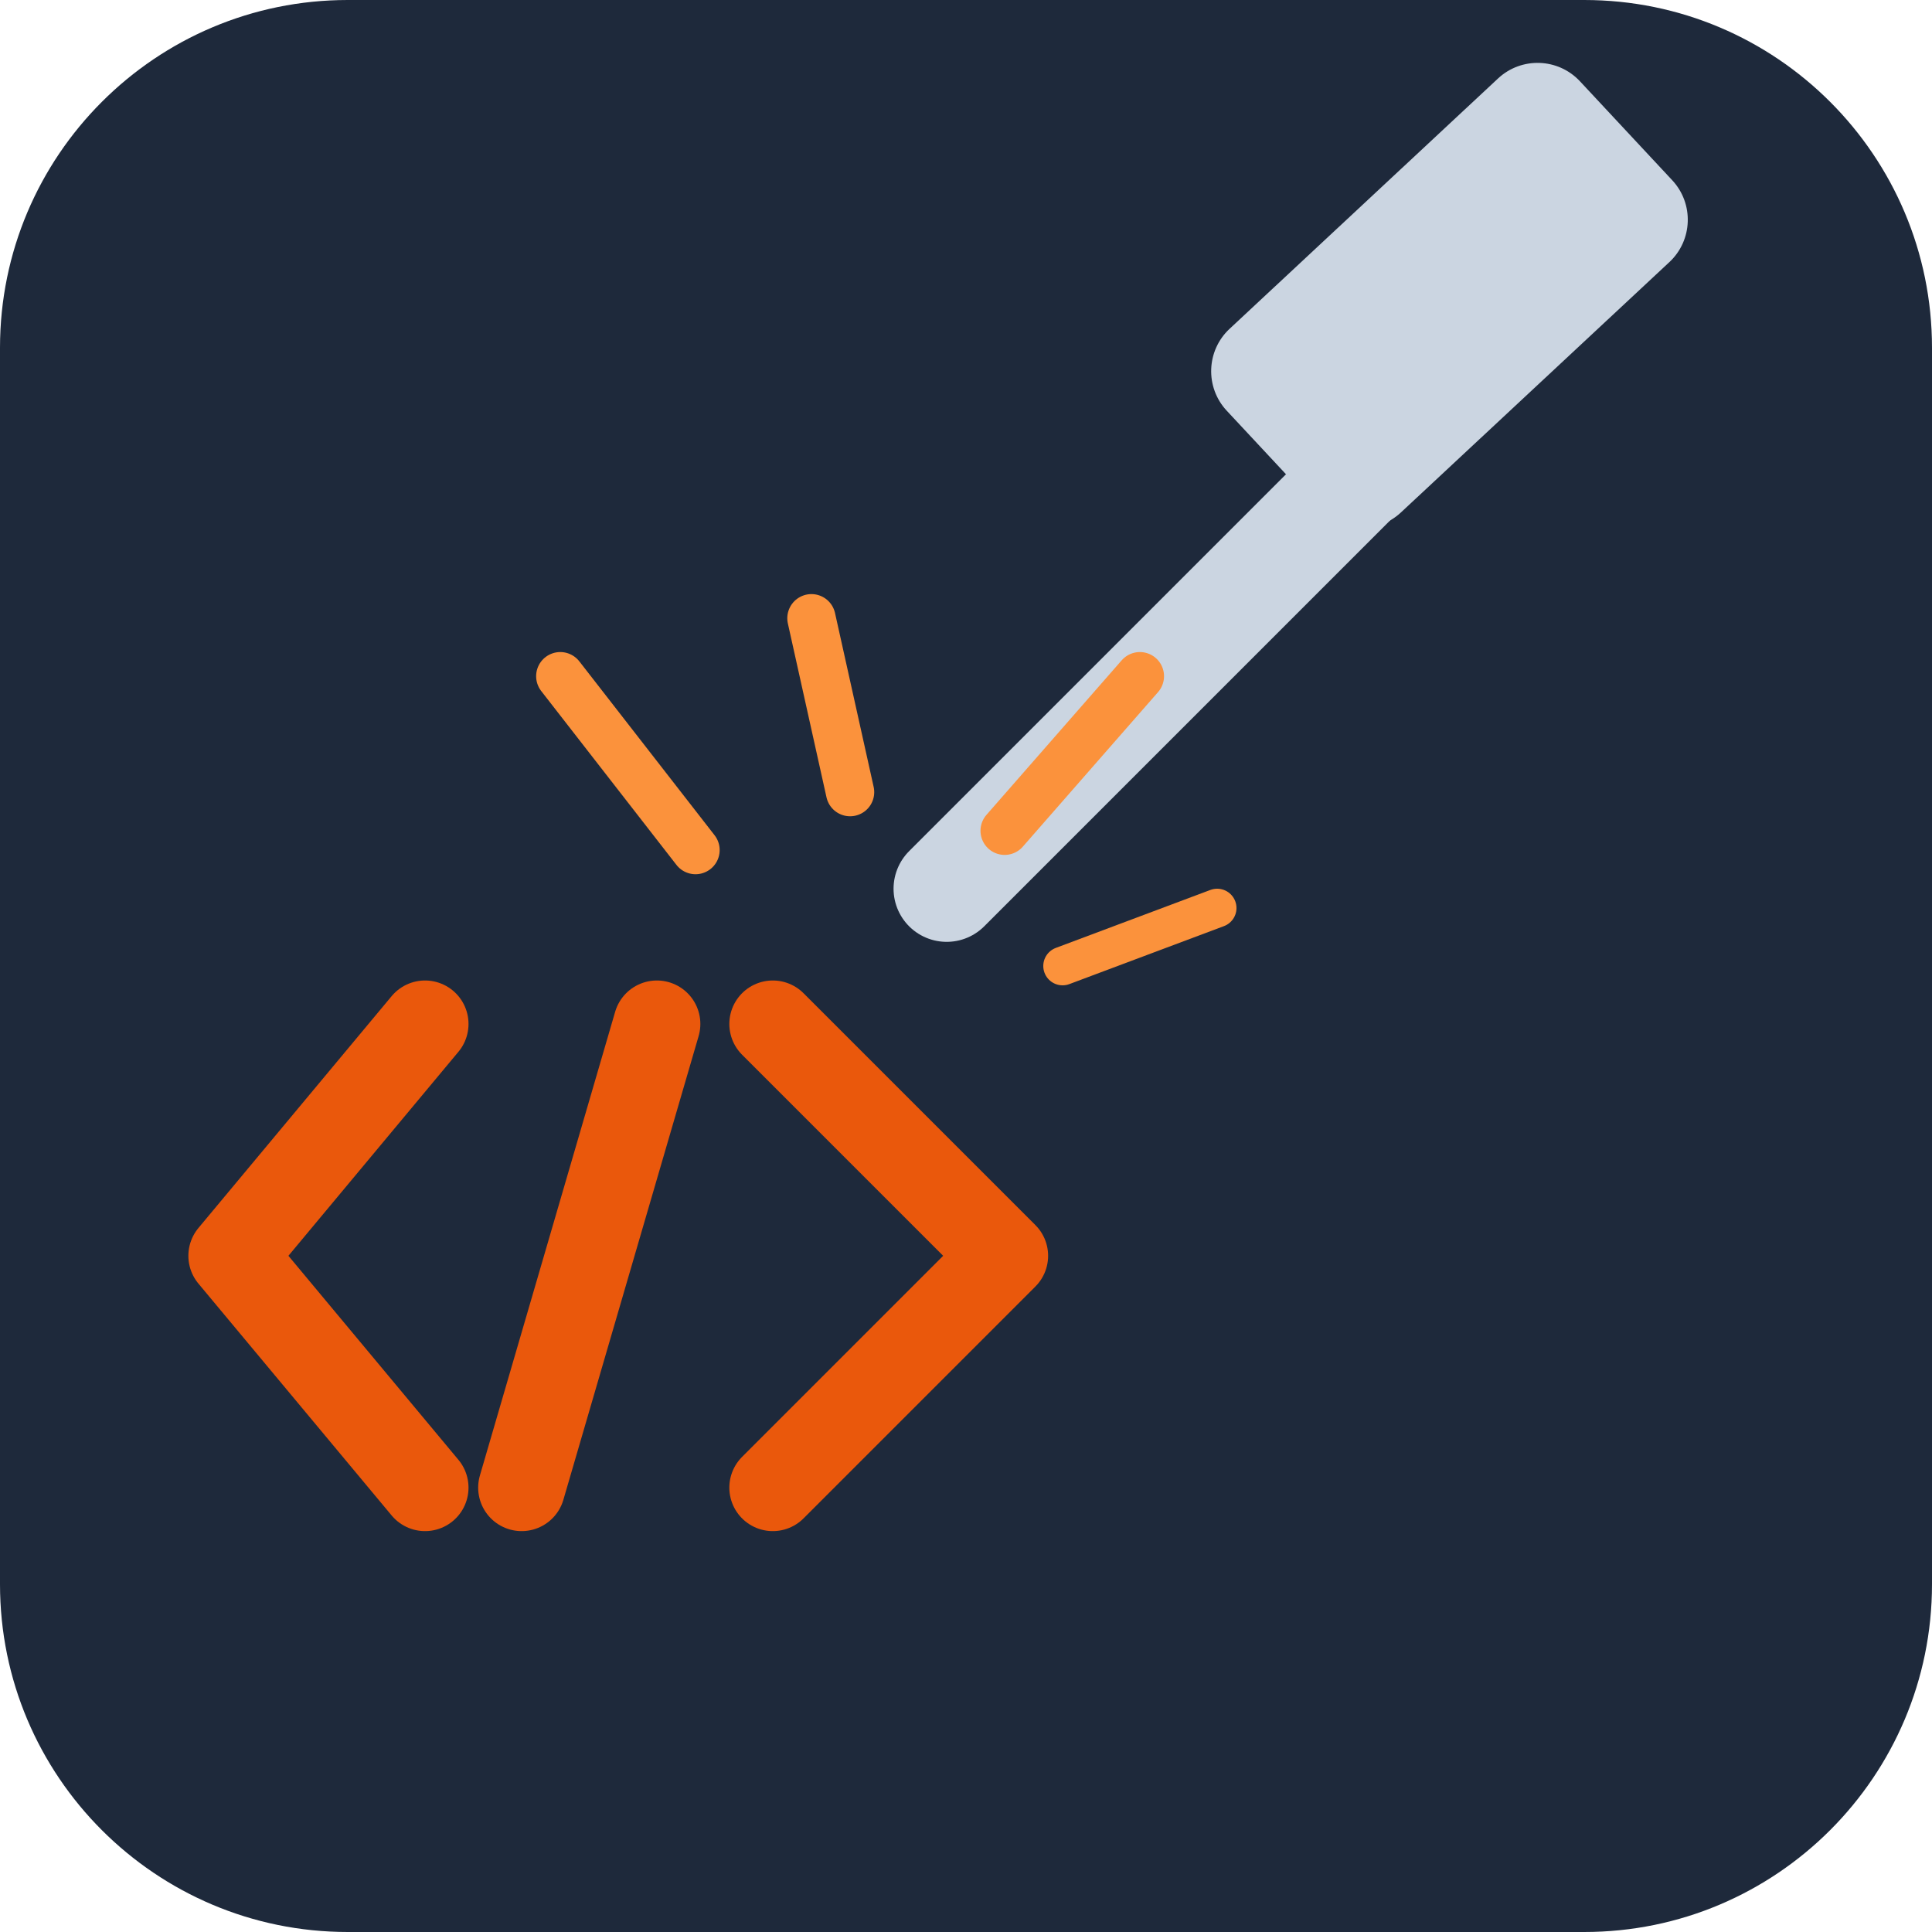
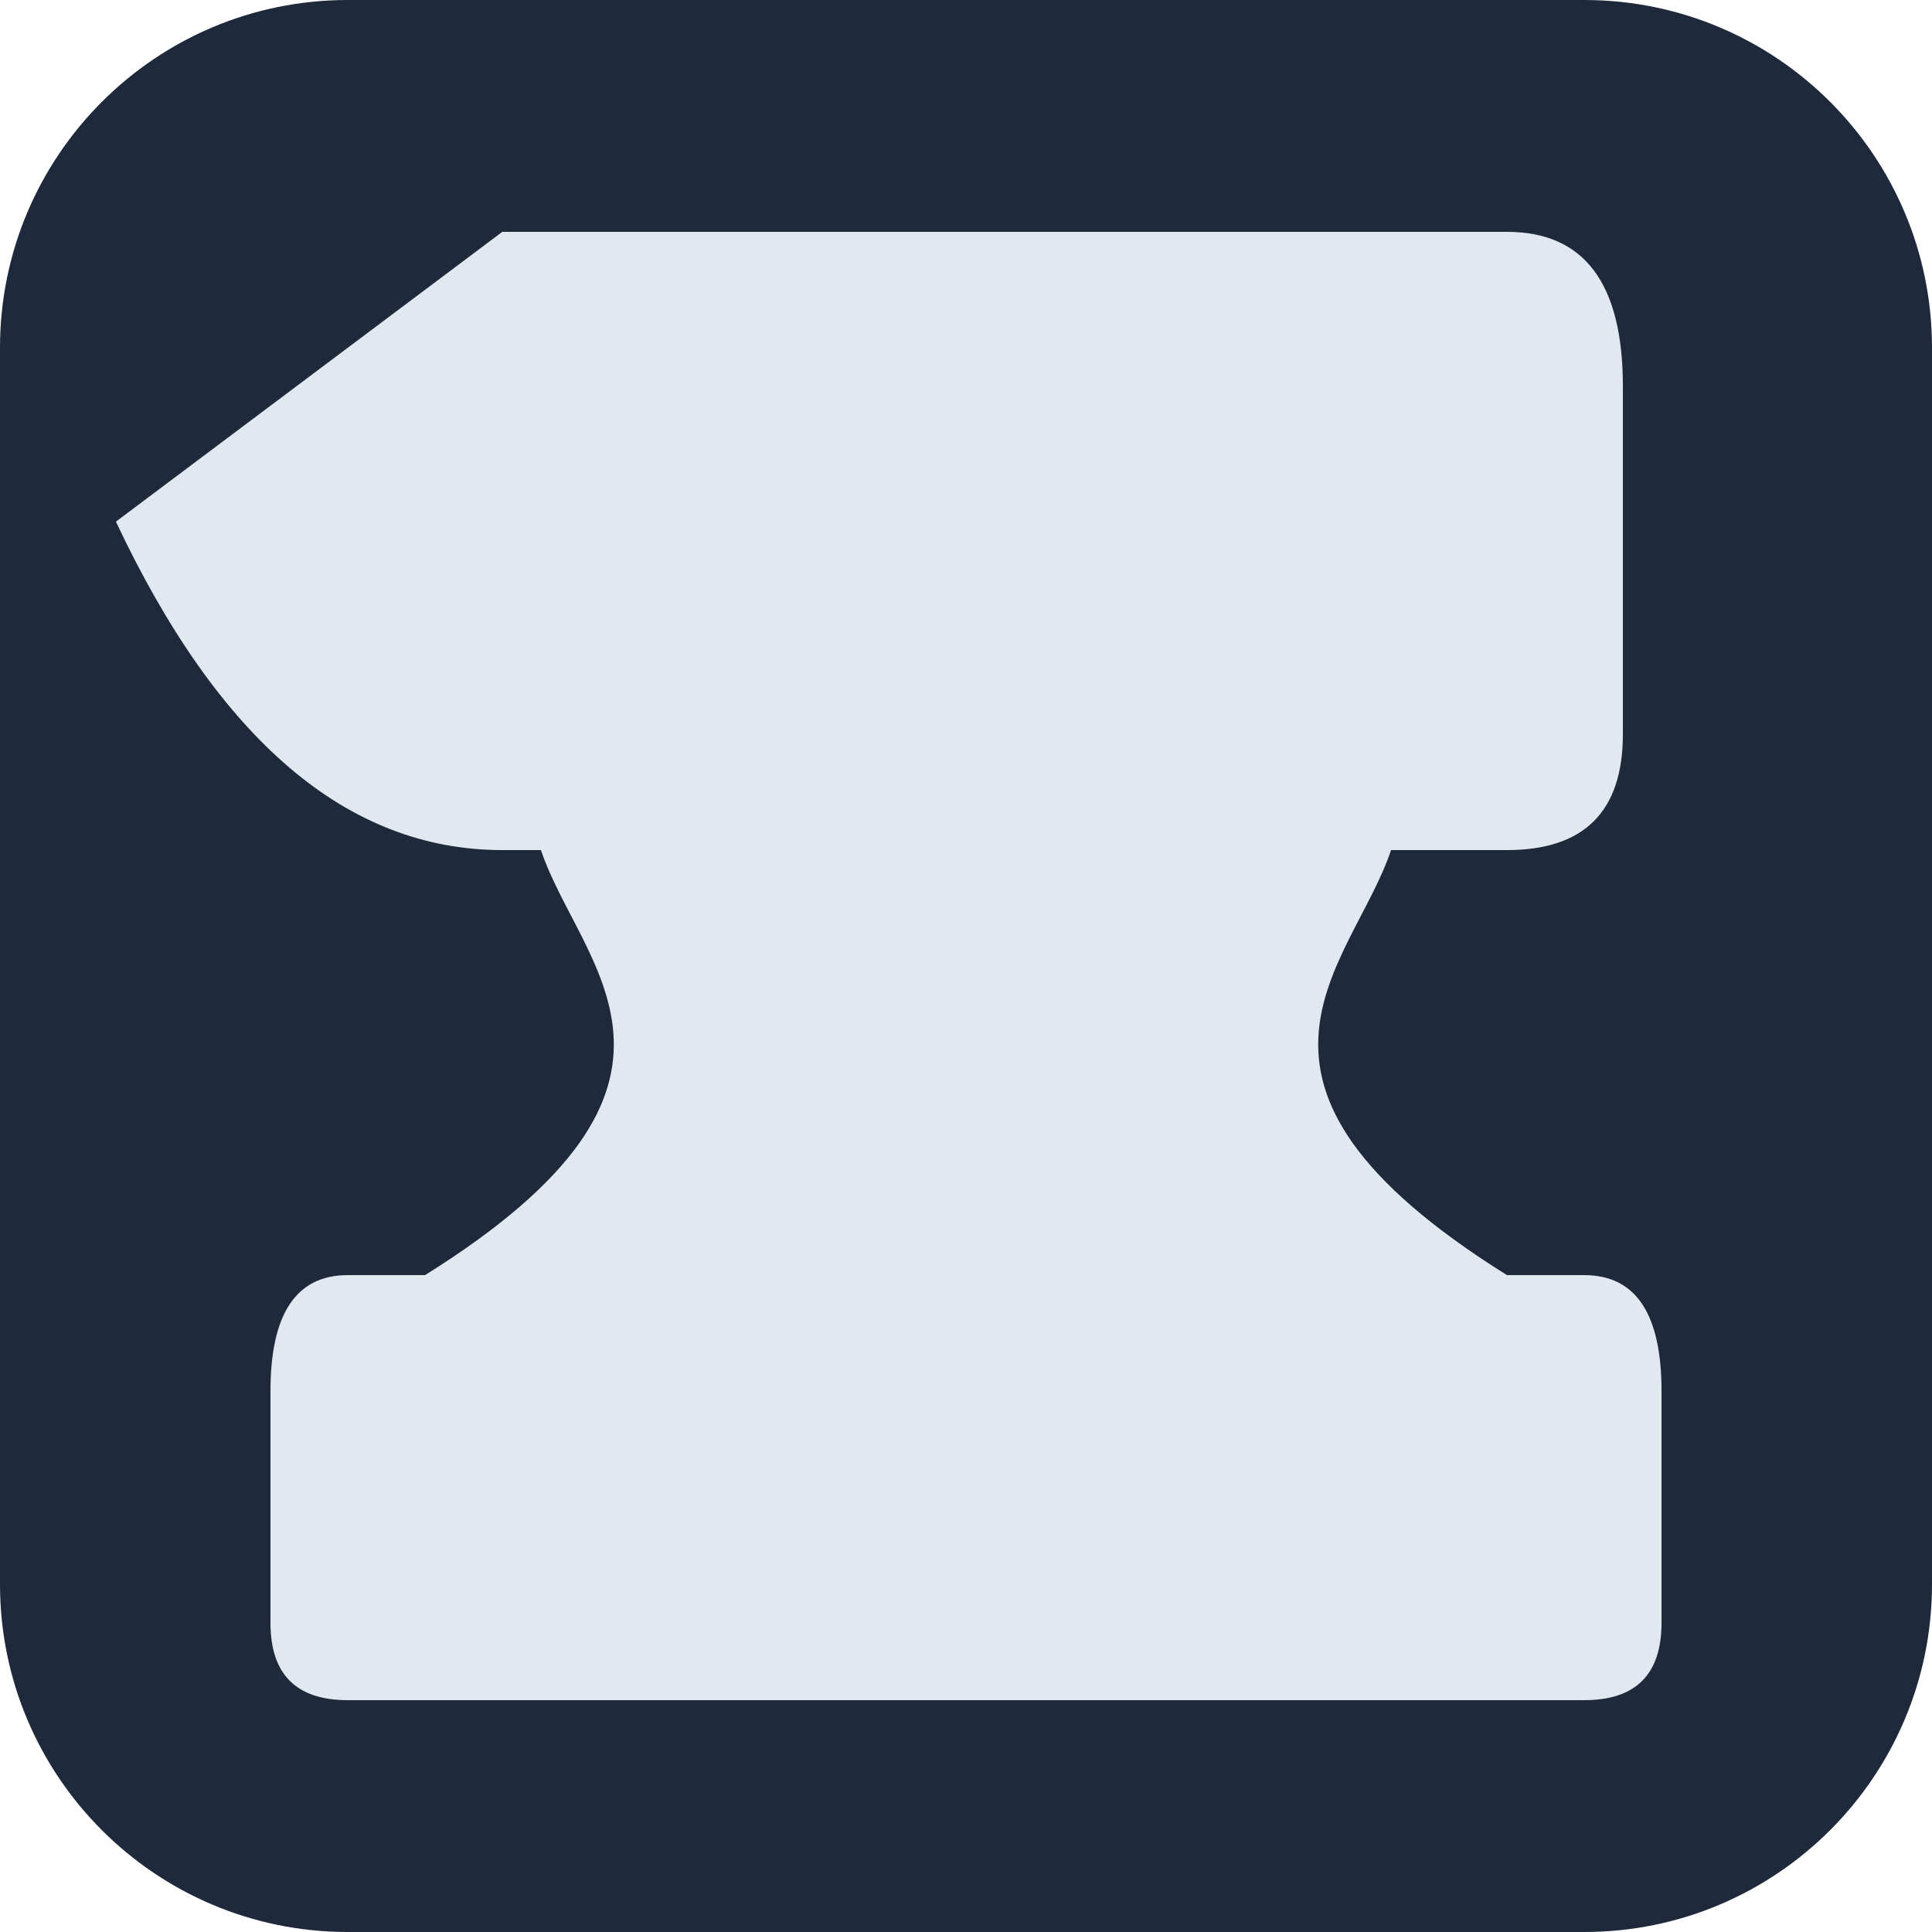
<svg xmlns="http://www.w3.org/2000/svg" viewBox="0 0 100 100" fill="none">
  <rect width="100" height="100" rx="18" fill="#1e293b" />
-   <line x1="75" y1="20" x2="49" y2="46" stroke="#cbd5e1" stroke-width="5.5" stroke-linecap="round" />
-   <rect x="63" y="9" width="25" height="13" rx="3" fill="#cbd5e1" transform="rotate(-43 75 16)" />
-   <line x1="36" y1="44" x2="29" y2="35" stroke="#fb923c" stroke-width="2.5" stroke-linecap="round" />
-   <line x1="44" y1="41" x2="42" y2="32" stroke="#fb923c" stroke-width="2.5" stroke-linecap="round" />
-   <line x1="52" y1="43" x2="59" y2="35" stroke="#fb923c" stroke-width="2.5" stroke-linecap="round" />
-   <line x1="55" y1="50" x2="63" y2="47" stroke="#fb923c" stroke-width="2" stroke-linecap="round" />
-   <path d="M22,53 L12,65 L22,77" stroke="#ea580c" stroke-width="4.5" stroke-linecap="round" stroke-linejoin="round" />
-   <line x1="34" y1="53" x2="27" y2="77" stroke="#ea580c" stroke-width="4.5" stroke-linecap="round" />
-   <path d="M40,53 L52,65 L40,77" stroke="#ea580c" stroke-width="4.5" stroke-linecap="round" stroke-linejoin="round" />
+   <path fill="#e2e8f0" d="     M 6,27     L 26,12 L 78,12     Q 84,12 84,20 L 84,38     Q 84,44 78,44 L 26,44     Q 14,44 6,27 Z   " />
+   <path fill="#e2e8f0" d="     M 28,44 L 72,44     C 70,50 62,56 78,66     L 82,66 Q 86,66 86,72 L 86,84     Q 86,88 82,88 L 18,88     Q 14,88 14,84 L 14,72     Q 14,66 18,66 L 22,66     C 38,56 30,50 28,44 Z   " />
</svg>
